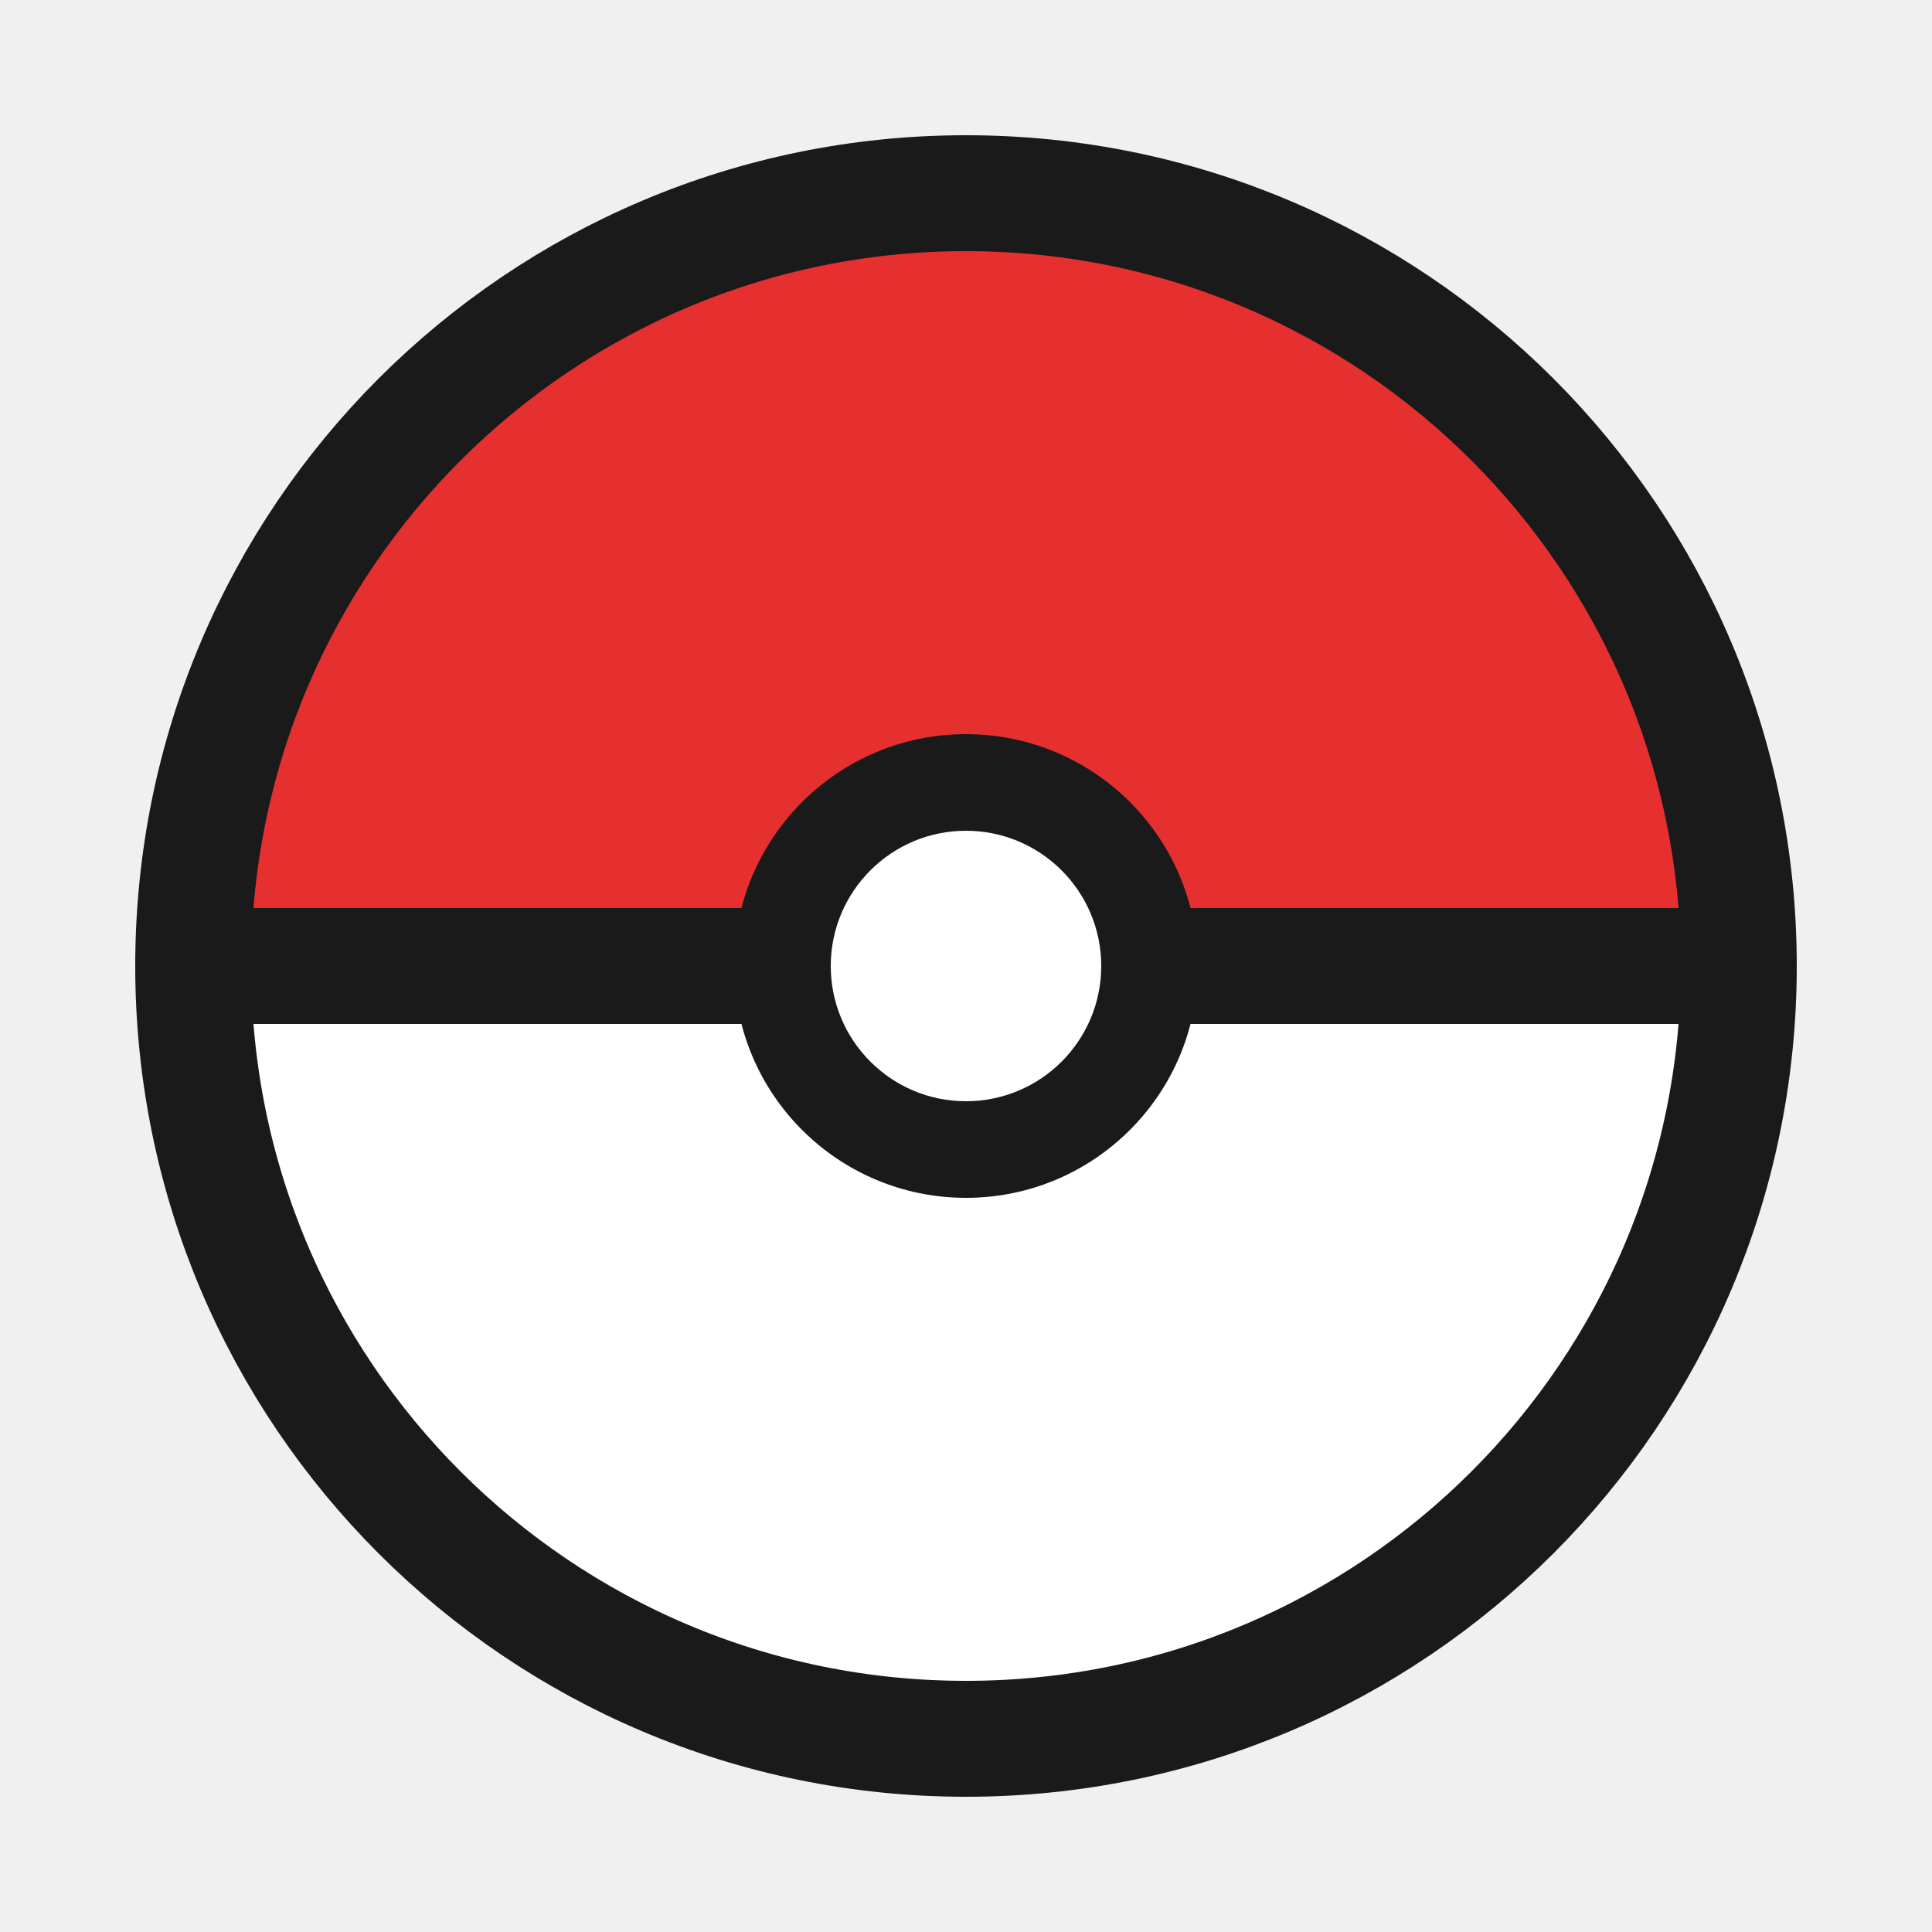
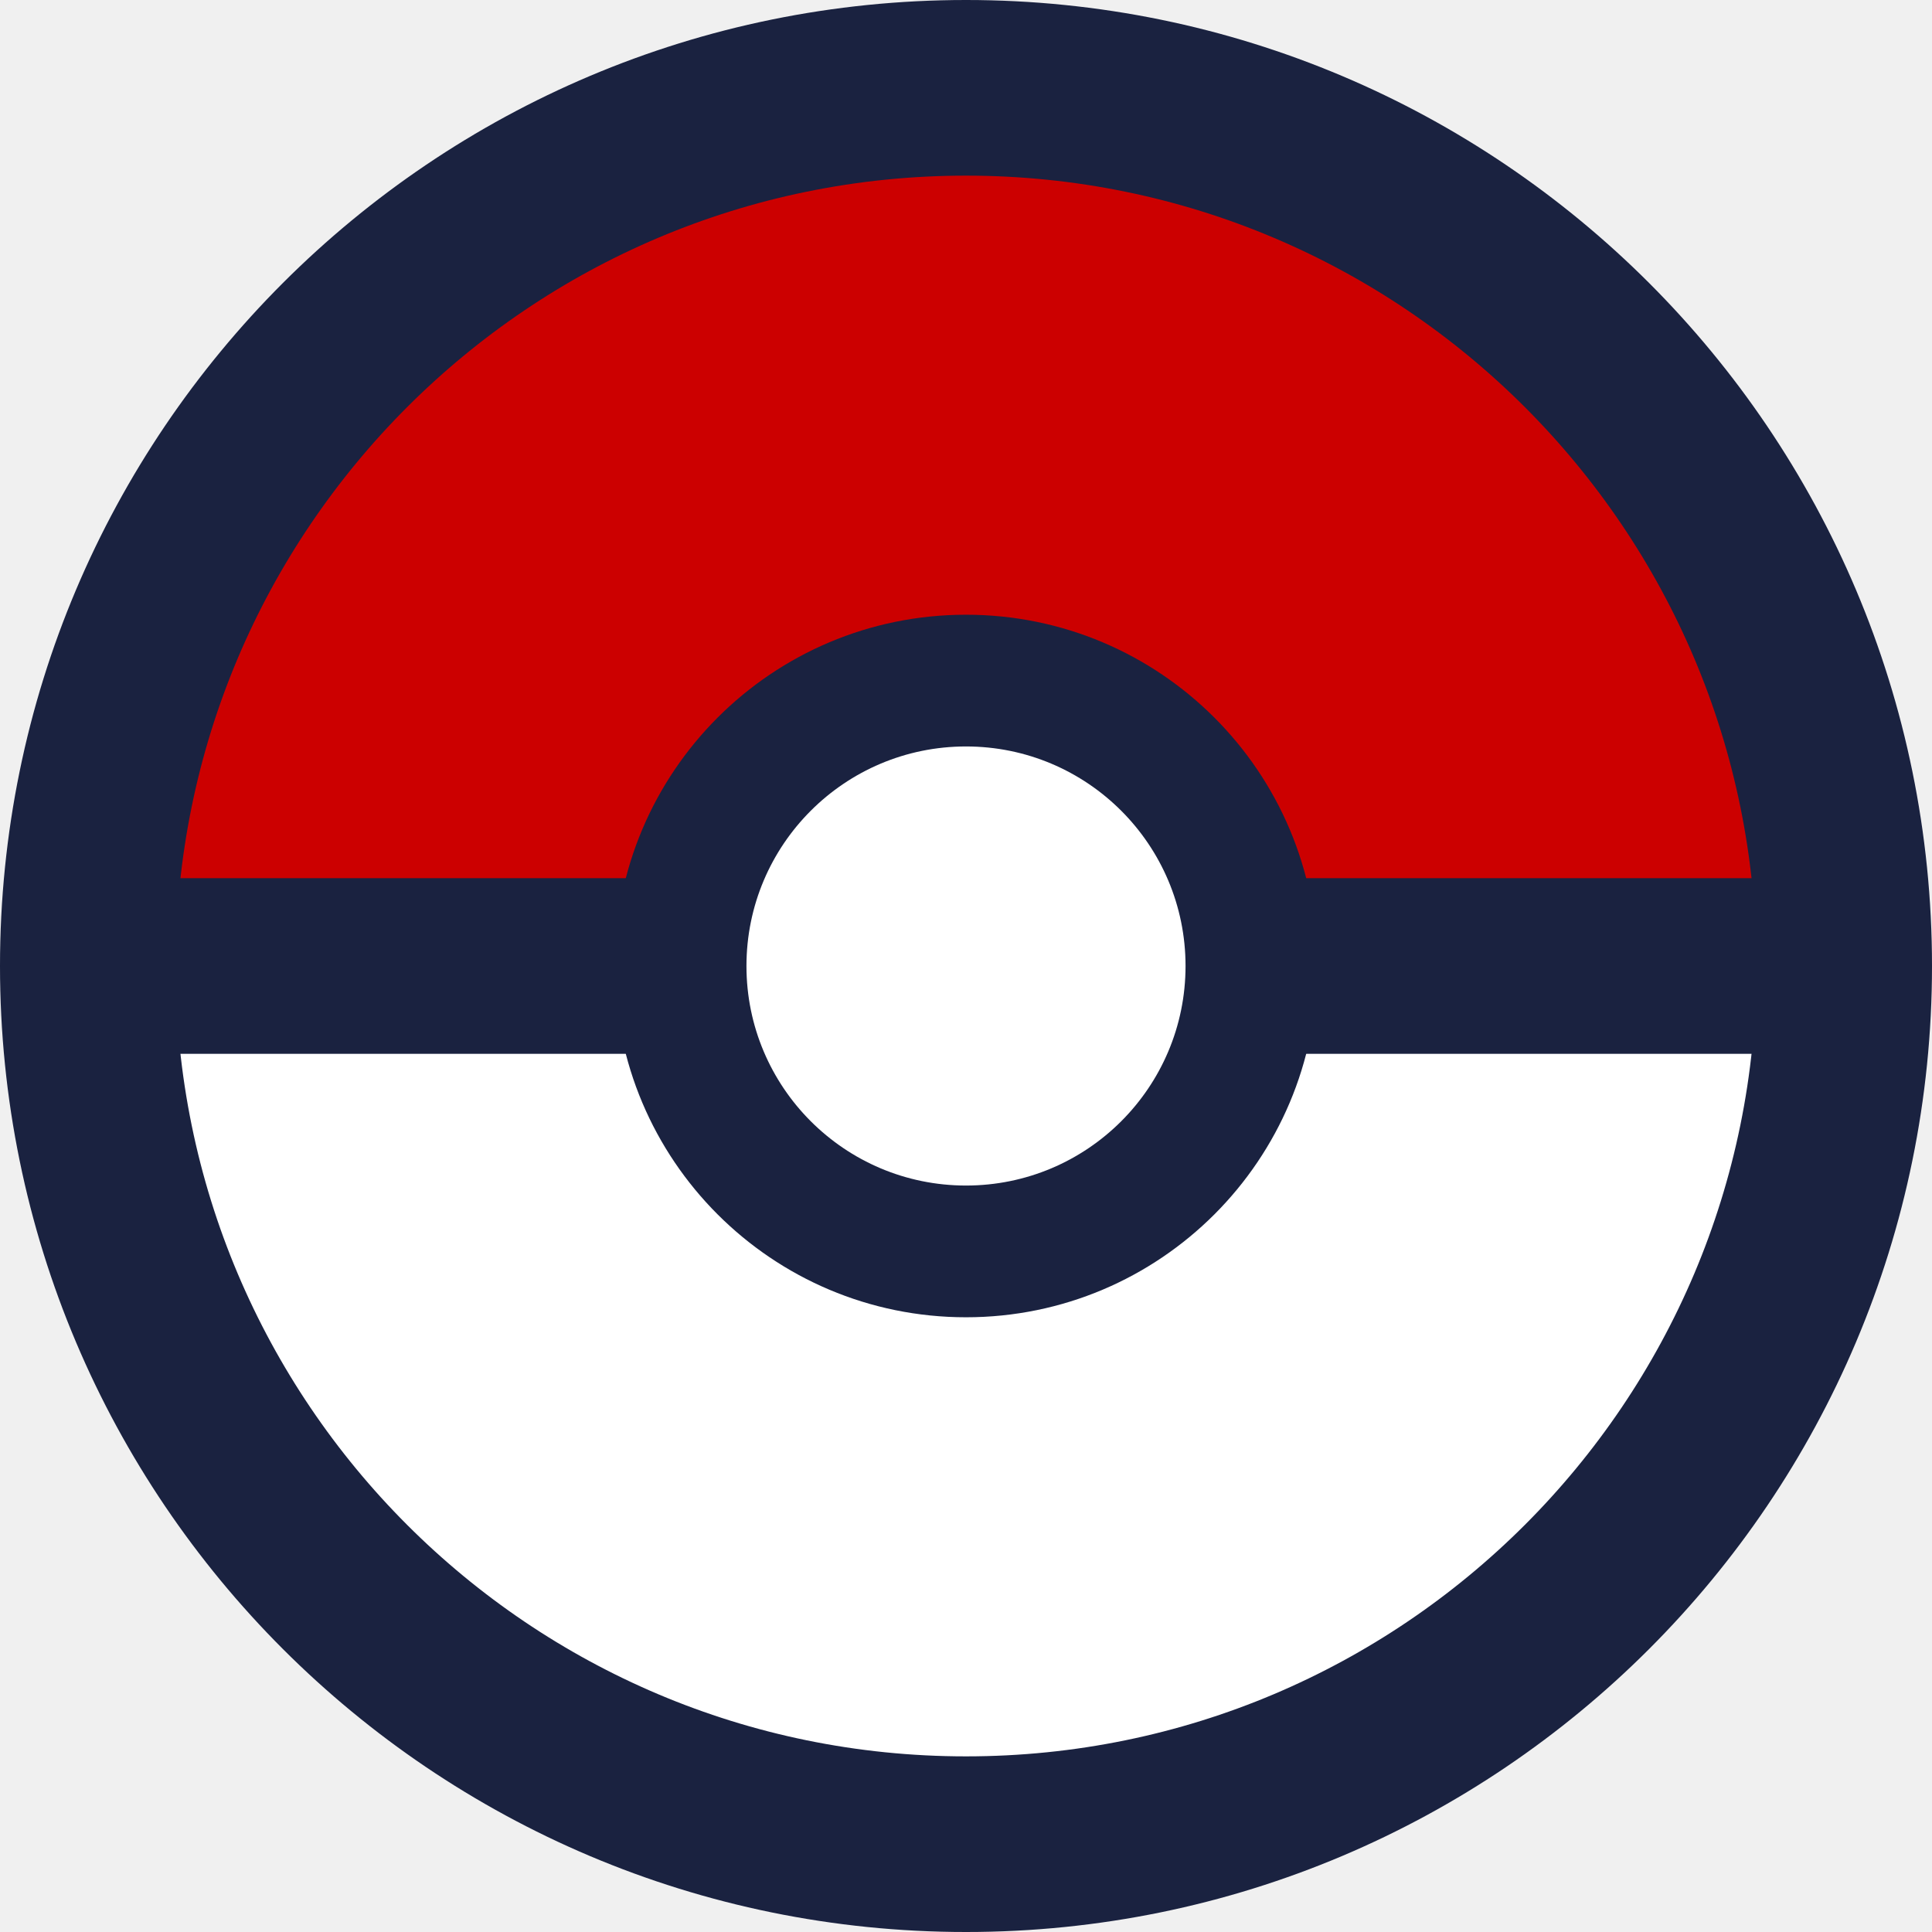
- <svg xmlns="http://www.w3.org/2000/svg" viewBox="0 0 100 100">
-   <path d="M 10,50 A 40,40 0 0,1 90,50 Z" fill="#e63030" />
-   <path d="M 10,50 A 40,40 0 0,0 90,50 Z" fill="#ffffff" />
-   <circle cx="50" cy="50" r="40" fill="none" stroke="#1a1a1a" stroke-width="6" />
-   <line x1="10" y1="50" x2="90" y2="50" stroke="#1a1a1a" stroke-width="6" />
-   <circle cx="50" cy="50" r="12" fill="#1a1a1a" />
-   <circle cx="50" cy="50" r="7" fill="#ffffff" />
+ <svg xmlns="http://www.w3.org/2000/svg" viewBox="0 0 22 22">
+   <path d="M 1,11 A 10,10 0 0,1 21,11 Z" fill="#cc0000" />
+   <path d="M 1,11 A 10,10 0 0,0 21,11 Z" fill="#ffffff" />
+   <circle cx="11" cy="11" r="10" fill="none" stroke="#1a2240" stroke-width="2" />
+   <line x1="1" y1="11" x2="21" y2="11" stroke="#1a2240" stroke-width="2" />
+   <circle cx="11" cy="11" r="4" fill="#1a2240" />
+   <circle cx="11" cy="11" r="2.5" fill="#ffffff" />
</svg>
